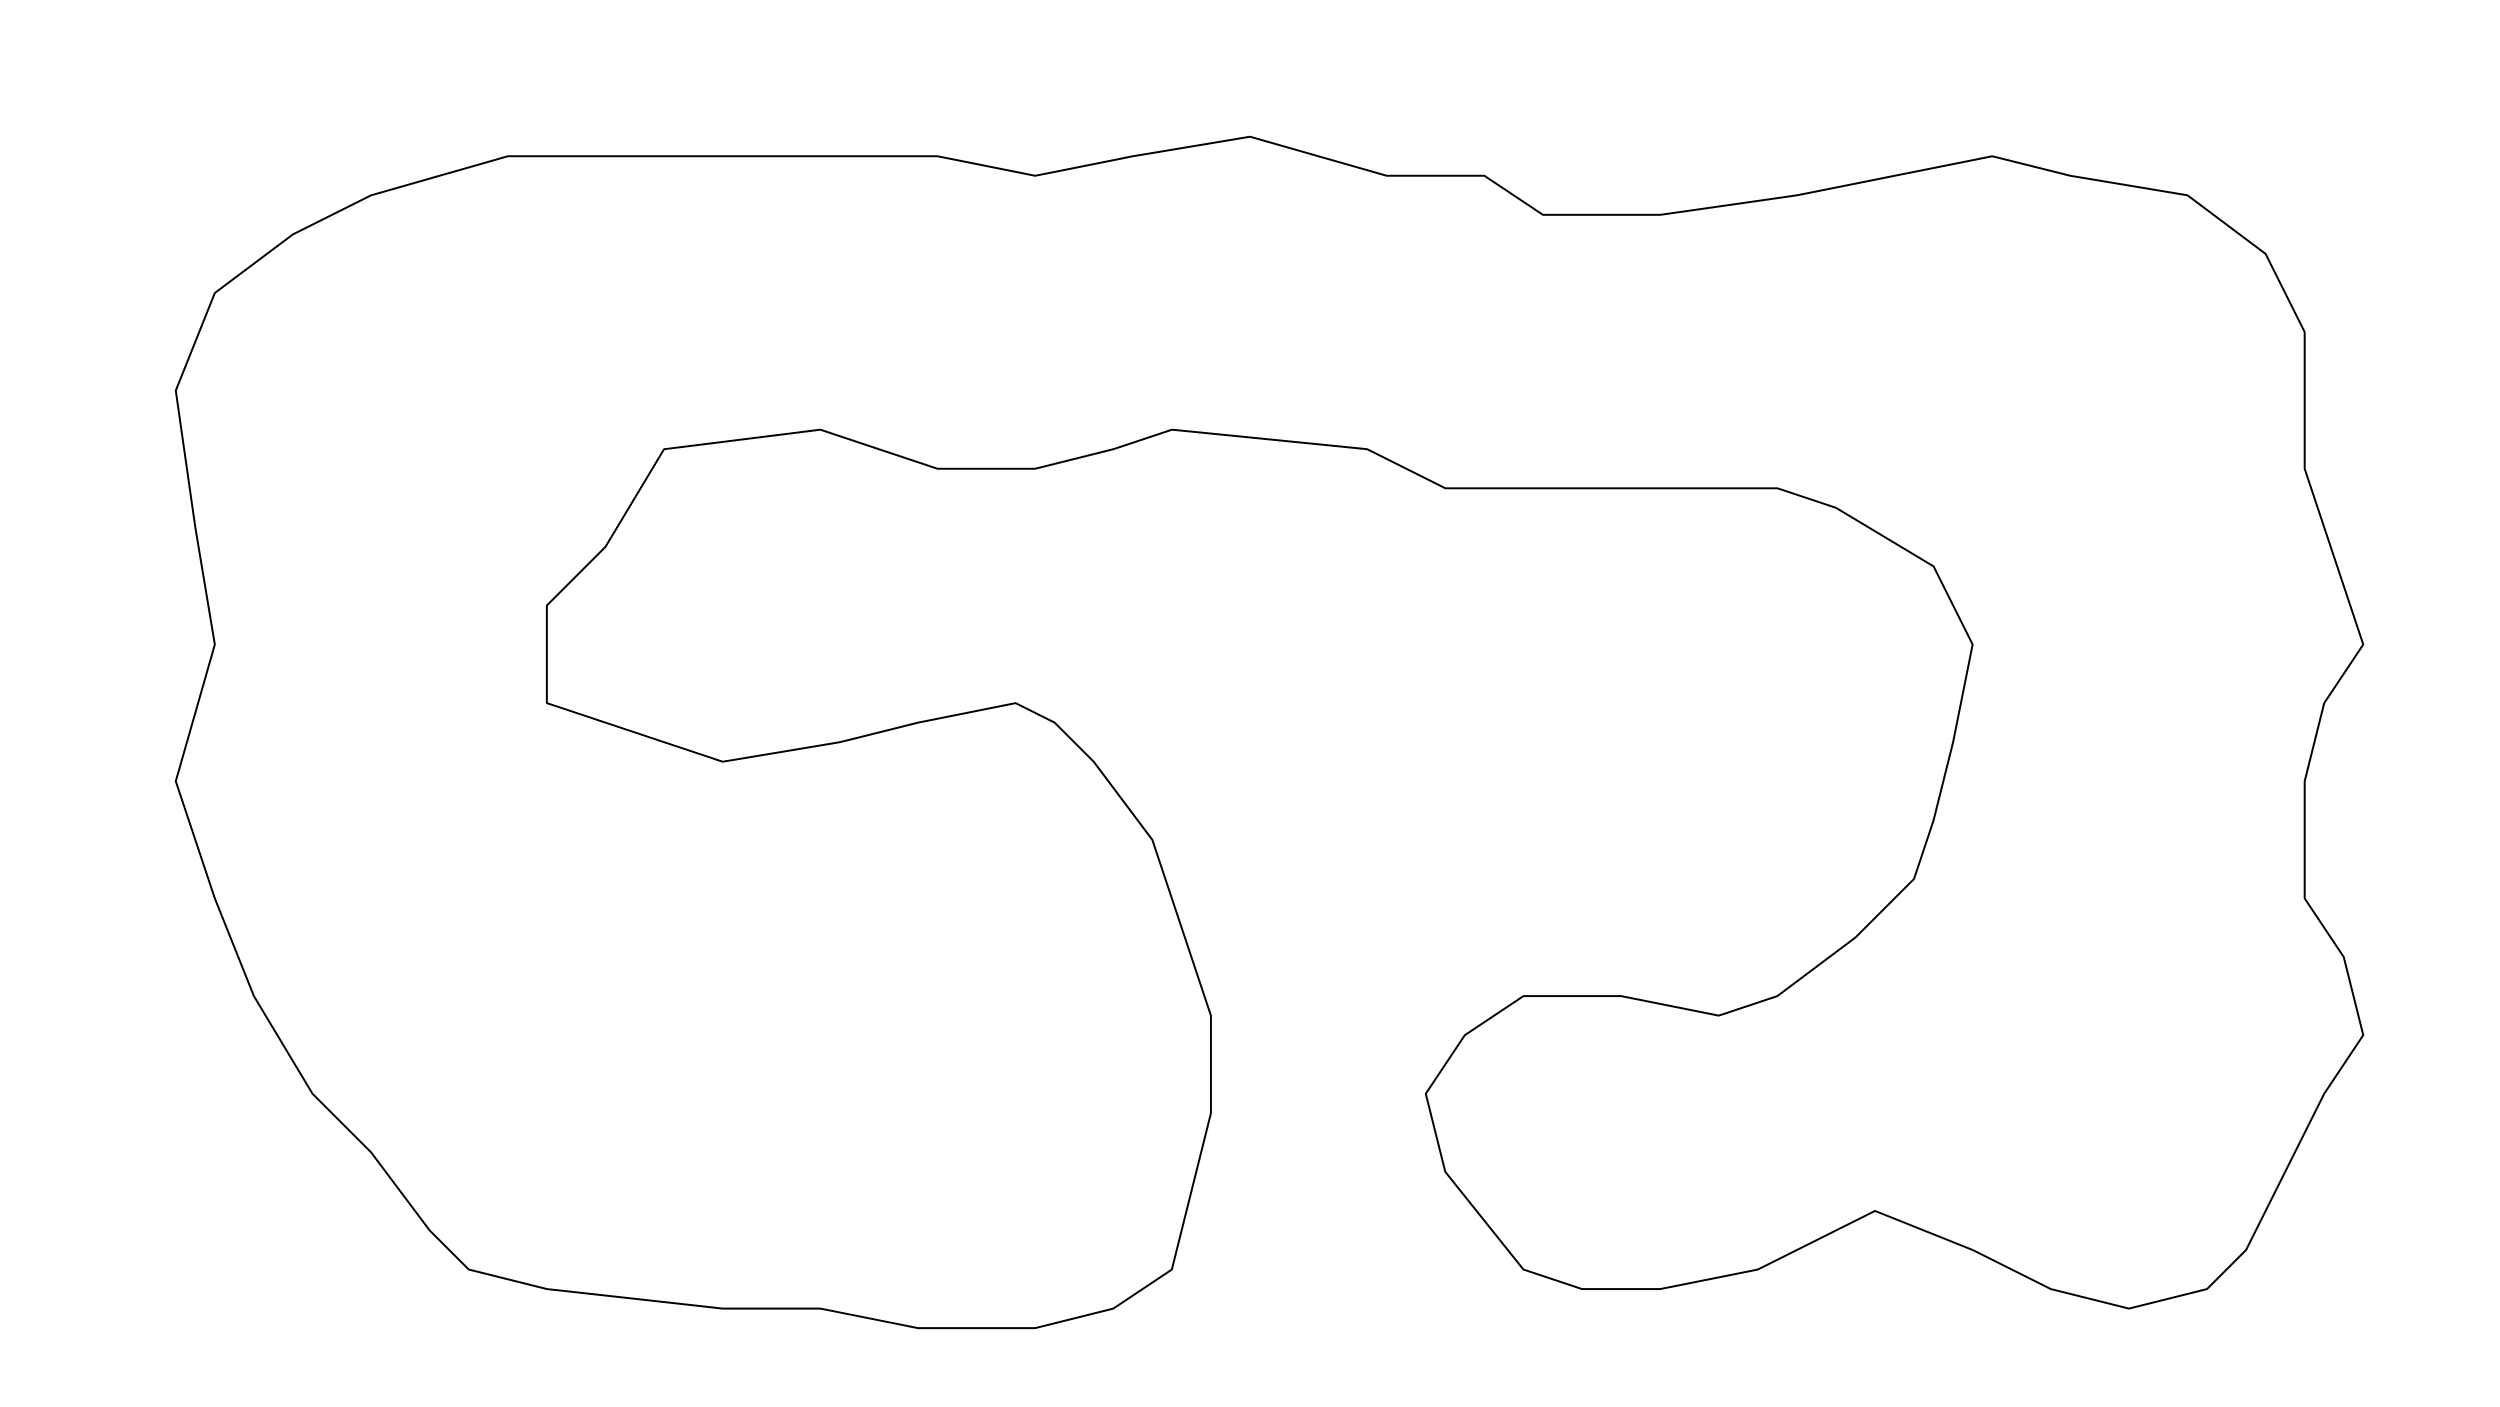
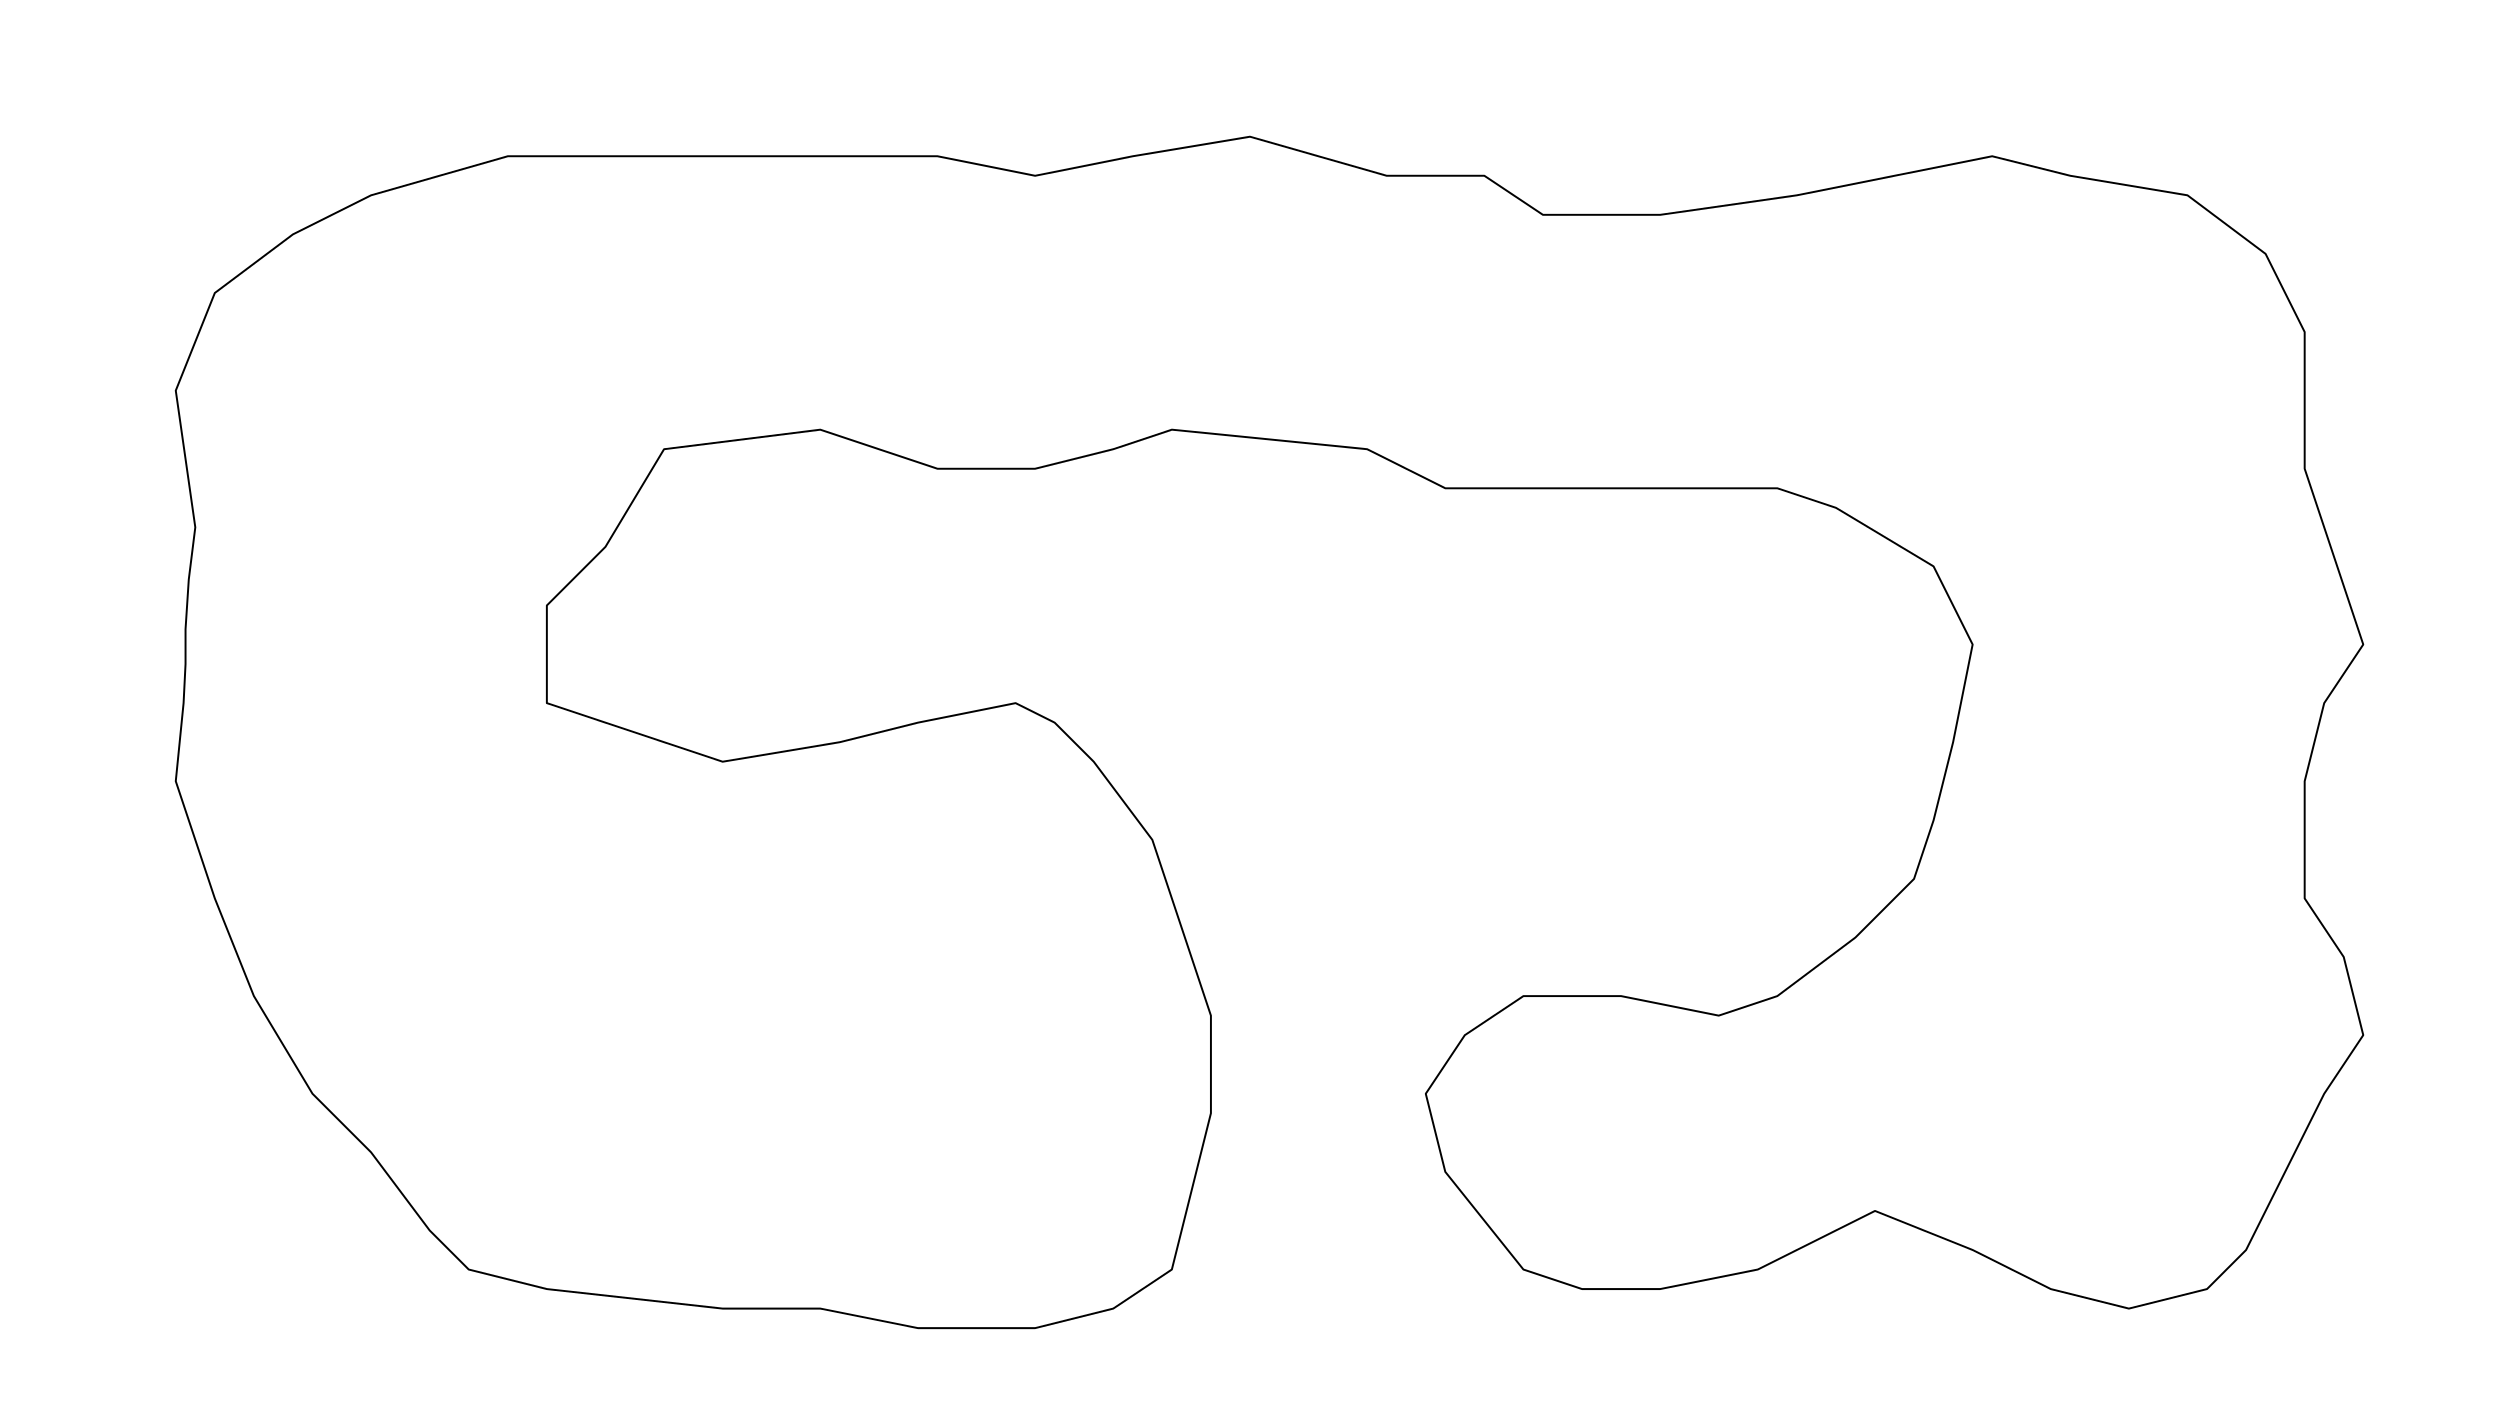
<svg xmlns="http://www.w3.org/2000/svg" width="100%" height="100%" viewBox="0 0 1280 720" version="1.1" xml:space="preserve" style="fill-rule:evenodd;clip-rule:evenodd;stroke-linecap:round;stroke-linejoin:round;stroke-miterlimit:1.5;">
-   <path id="track" d="M110,460L90,400L110,330L100,270L90,200L110,150L150,120L190,100L260,80L480,80L530,90L580,80L640,70L710,90L760,90L790,110L850,110L920,100L1020,80L1060,90L1120,100L1160,130L1180,170L1180,240L1210,330L1190,360L1180,400L1180,460L1200,490L1210,530L1190,560L1150,640L1130,660L1090,670L1050,660L1010,640L960,620L900,650L850,660L810,660L780,650L740,600L730,560L750,530L780,510L830,510L880,520L910,510L950,480L980,450L990,420L1000,380L1010,330L990,290L940,260L910,250L740,250L700,230L600,220L570,230L530,240L480,240L420,220L340,230L310,280L280,310L280,360L370,390L430,380L470,370L520,360L540,370L560,390L590,430L620,520L620,570L600,650L570,670L530,680L470,680L420,670L370,670L280,660L240,650L220,630L190,590L160,560L130,510L110,460Z" style="fill:none;stroke:black;stroke-width:1px;" />
+   <path d="M110,460L90,400L94,360L95,340L95,322.205L96.665,296.677L100,270L90,200L110,150L150,120L190,100L260,80L480,80L530,90L580,80L640,70L710,90L760,90L790,110L850,110L920,100L1020,80L1060,90L1120,100L1160,130L1180,170L1180,240L1210,330L1190,360L1180,400L1180,460L1200,490L1210,530L1190,560L1150,640L1130,660L1090,670L1050,660L1010,640L960,620L900,650L850,660L810,660L780,650L740,600L730,560L750,530L780,510L830,510L880,520L910,510L950,480L980,450L990,420L1000,380L1010,330L990,290L940,260L910,250L740,250L700,230L600,220L570,230L530,240L480,240L420,220L340,230L310,280L280,310L280,360L370,390L430,380L470,370L520,360L540,370L560,390L590,430L620,520L620,570L600,650L570,670L530,680L470,680L420,670L370,670L280,660L240,650L220,630L190,590L160,560L130,510L110,460Z" style="fill:none;stroke:black;stroke-width:1px;" />
</svg>
